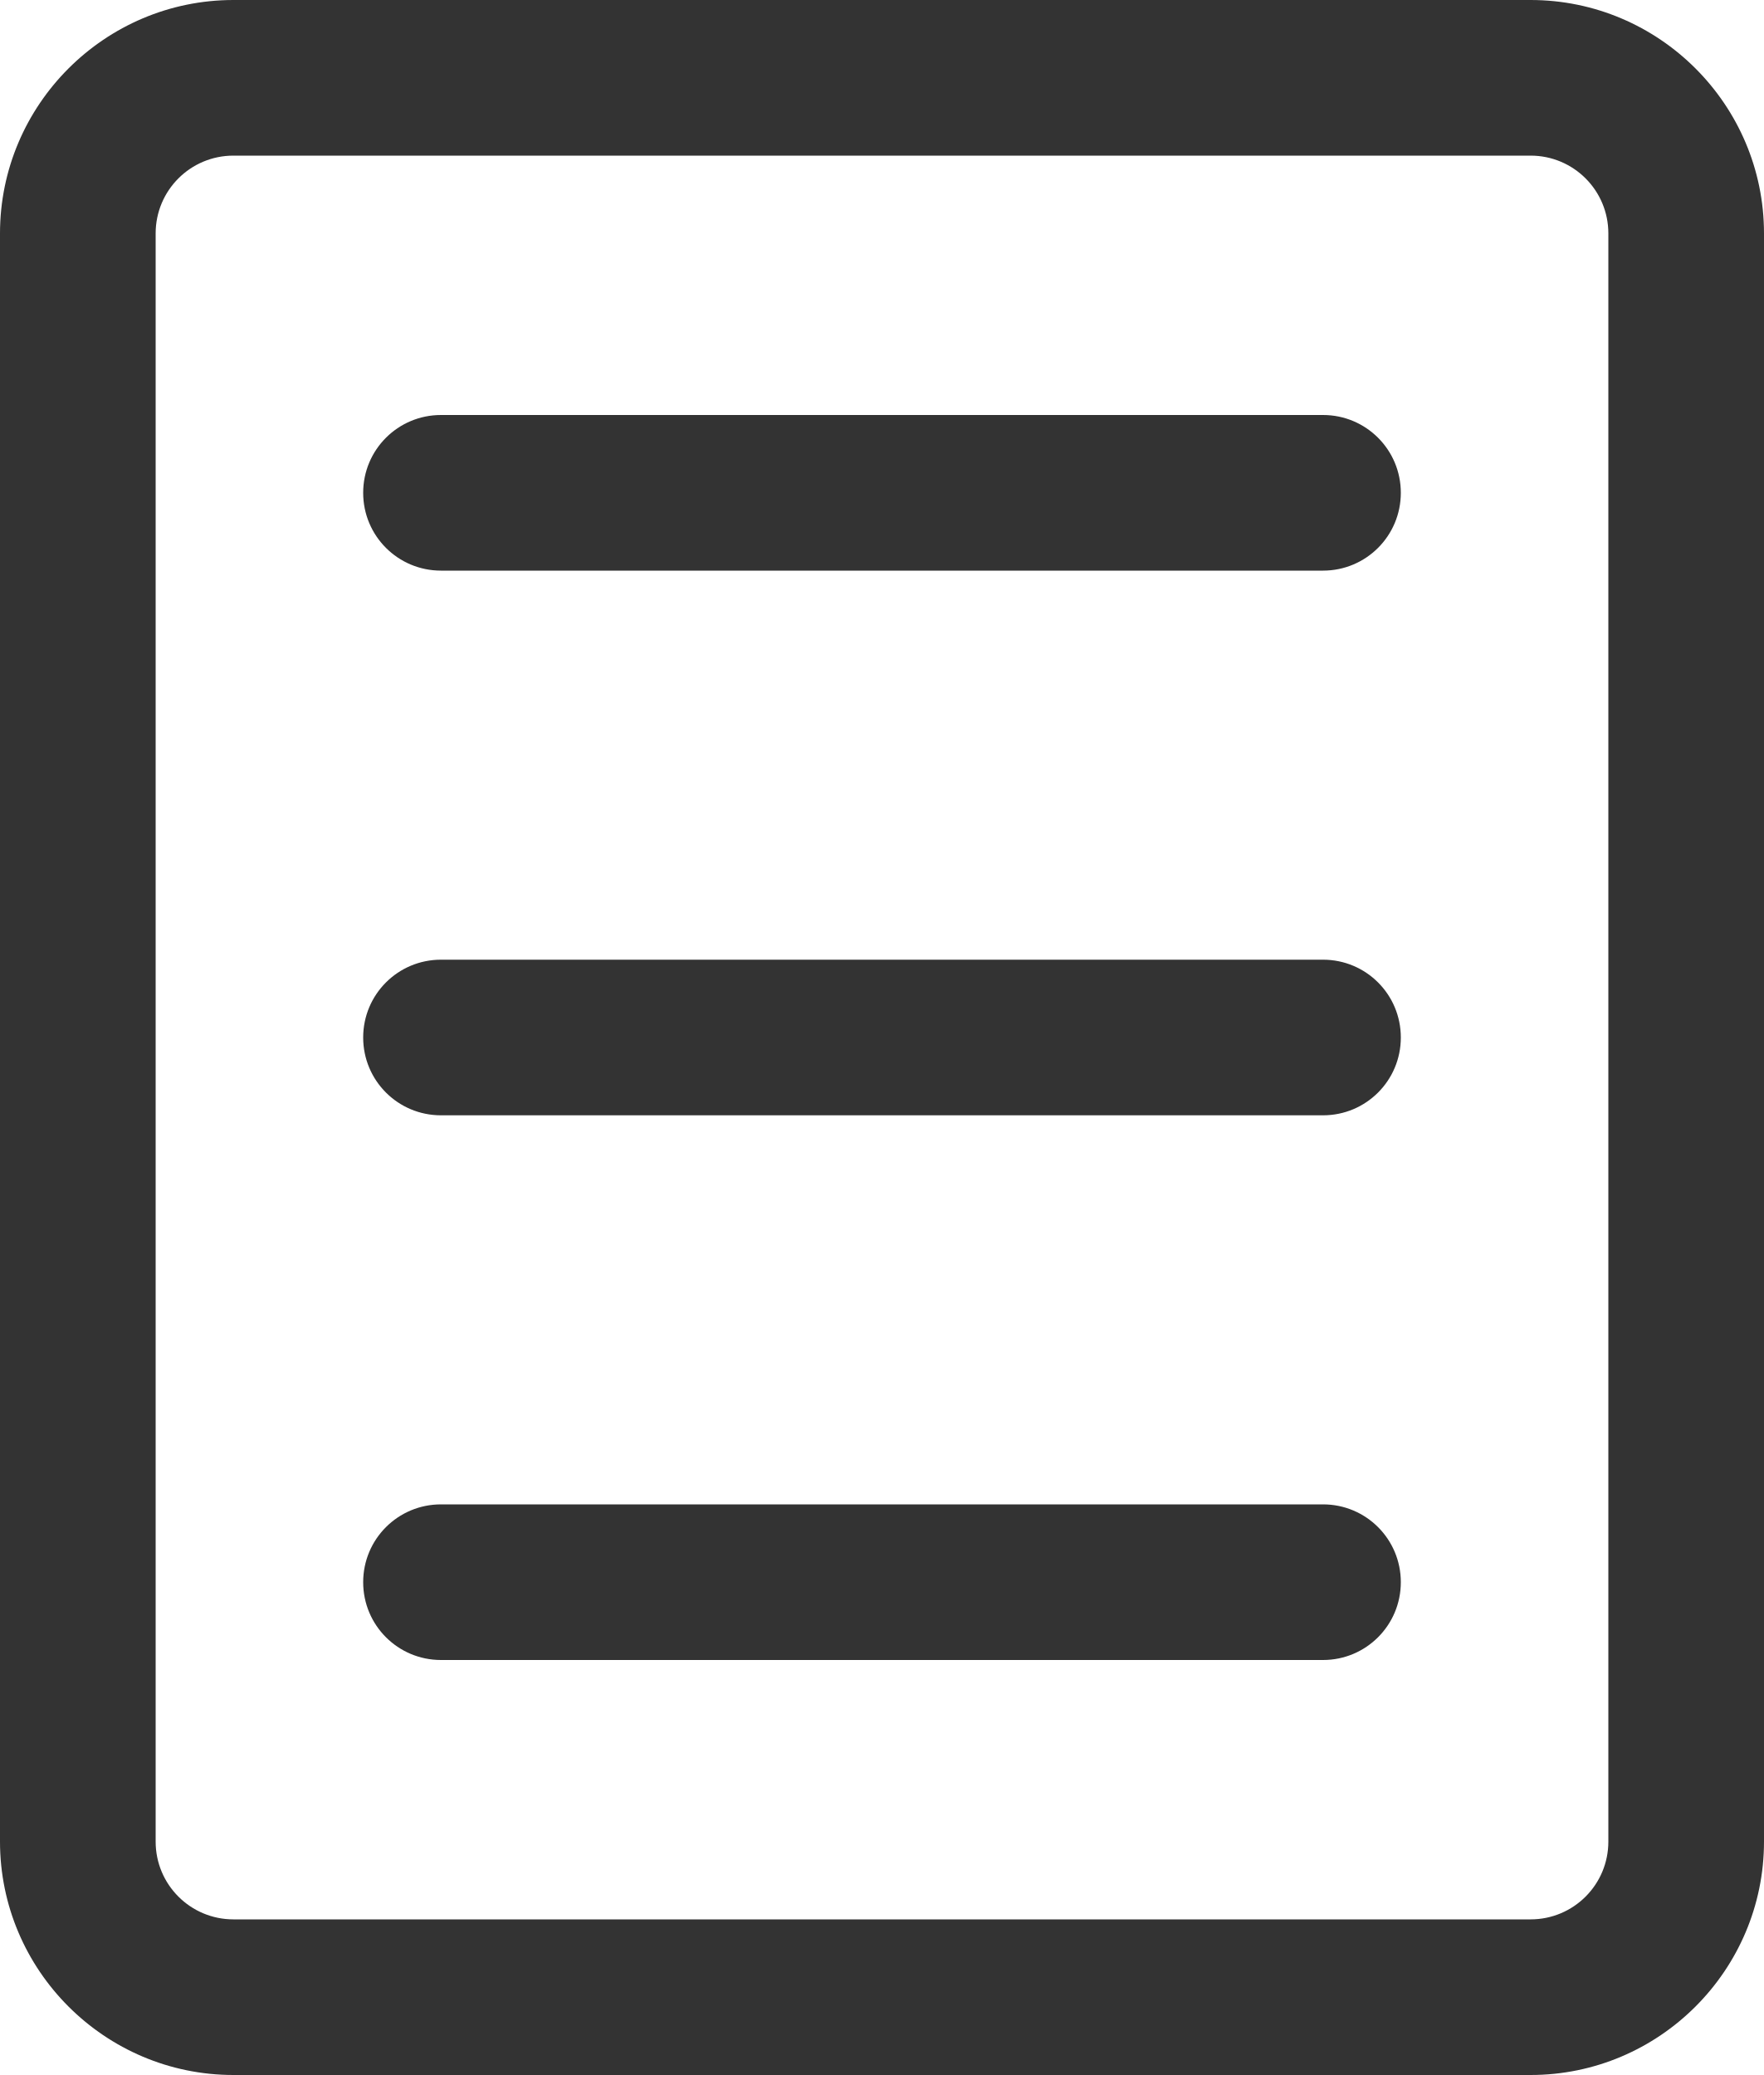
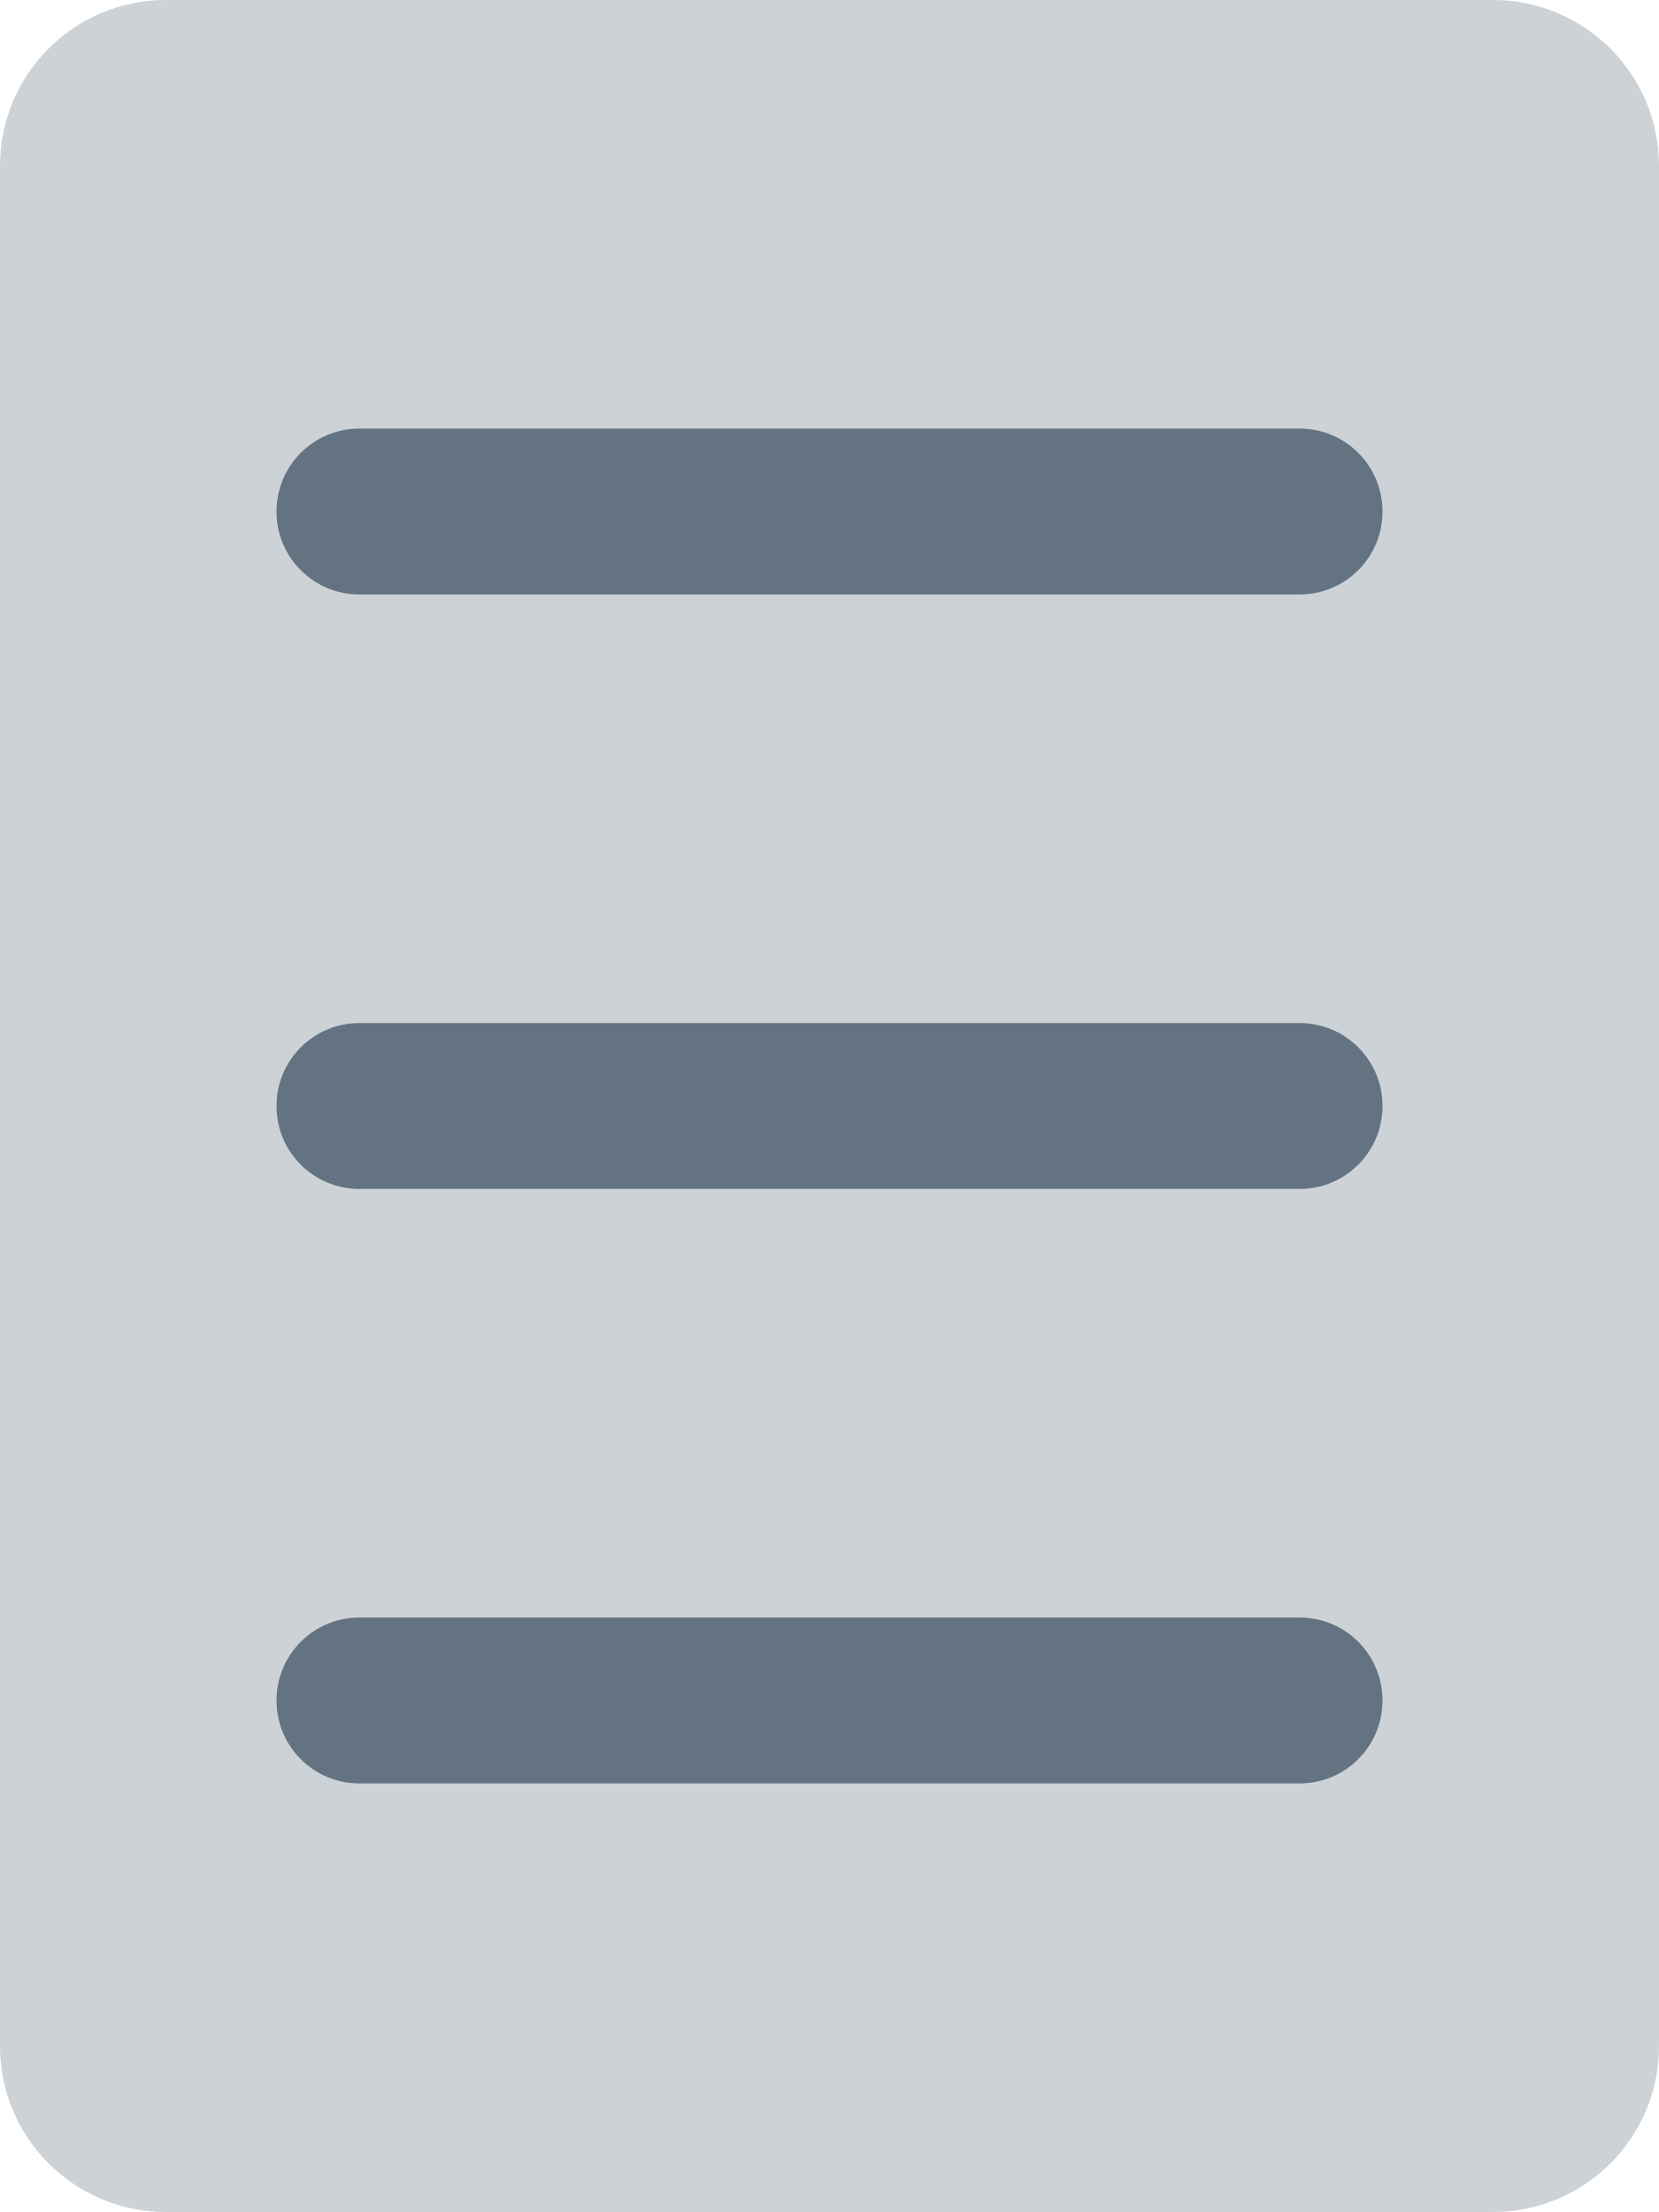
- <svg xmlns="http://www.w3.org/2000/svg" id="_레이어_2" viewBox="0 0 34 40">
+ <svg xmlns="http://www.w3.org/2000/svg" id="_레이어_2" viewBox="0 0 30 40">
  <defs>
-     <style>.cls-1{fill:#333;}</style>
+     <style>.cls-1{fill:#cdd2d6;}.cls-2{fill:#637381;}</style>
  </defs>
  <g id="description">
-     <path class="cls-1" d="m29.5,40H4.5c-2.48,0-4.5-2.02-4.5-4.5V4.5C0,2.02,2.02,0,4.5,0h25c2.48,0,4.5,2.02,4.5,4.5v31c0,2.48-2.02,4.5-4.5,4.5ZM4.5,3c-.83,0-1.5.67-1.5,1.5v31c0,.83.67,1.5,1.5,1.5h25c.83,0,1.5-.67,1.5-1.5V4.5c0-.83-.67-1.5-1.5-1.5H4.5Z" />
-     <path class="cls-1" d="m25.5,11H8.5c-.83,0-1.5-.67-1.5-1.5s.67-1.5,1.5-1.5h17c.83,0,1.5.67,1.5,1.5s-.67,1.5-1.5,1.5Z" />
-     <path class="cls-1" d="m25.5,21.5H8.5c-.83,0-1.5-.67-1.5-1.5s.67-1.5,1.5-1.5h17c.83,0,1.5.67,1.5,1.5s-.67,1.5-1.5,1.5Z" />
-     <path class="cls-1" d="m25.5,32H8.5c-.83,0-1.5-.67-1.5-1.5s.67-1.5,1.5-1.5h17c.83,0,1.5.67,1.5,1.5s-.67,1.5-1.5,1.5Z" />
+     <rect class="cls-1" width="30" height="40" rx="3" ry="3" />
+     <path class="cls-2" d="m23.5,10.75H6.5c-.83,0-1.5-.67-1.5-1.5s.67-1.5,1.5-1.5h17c.83,0,1.5.67,1.5,1.5s-.67,1.5-1.5,1.5Z" />
+     <path class="cls-2" d="m23.5,32.25H6.5c-.83,0-1.5-.67-1.5-1.5s.67-1.5,1.5-1.5h17c.83,0,1.5.67,1.5,1.5s-.67,1.5-1.5,1.5Z" />
+     <path class="cls-2" d="m23.5,21.5H6.5c-.83,0-1.5-.67-1.5-1.5s.67-1.5,1.5-1.5h17c.83,0,1.5.67,1.5,1.5s-.67,1.5-1.5,1.5Z" />
  </g>
</svg>
